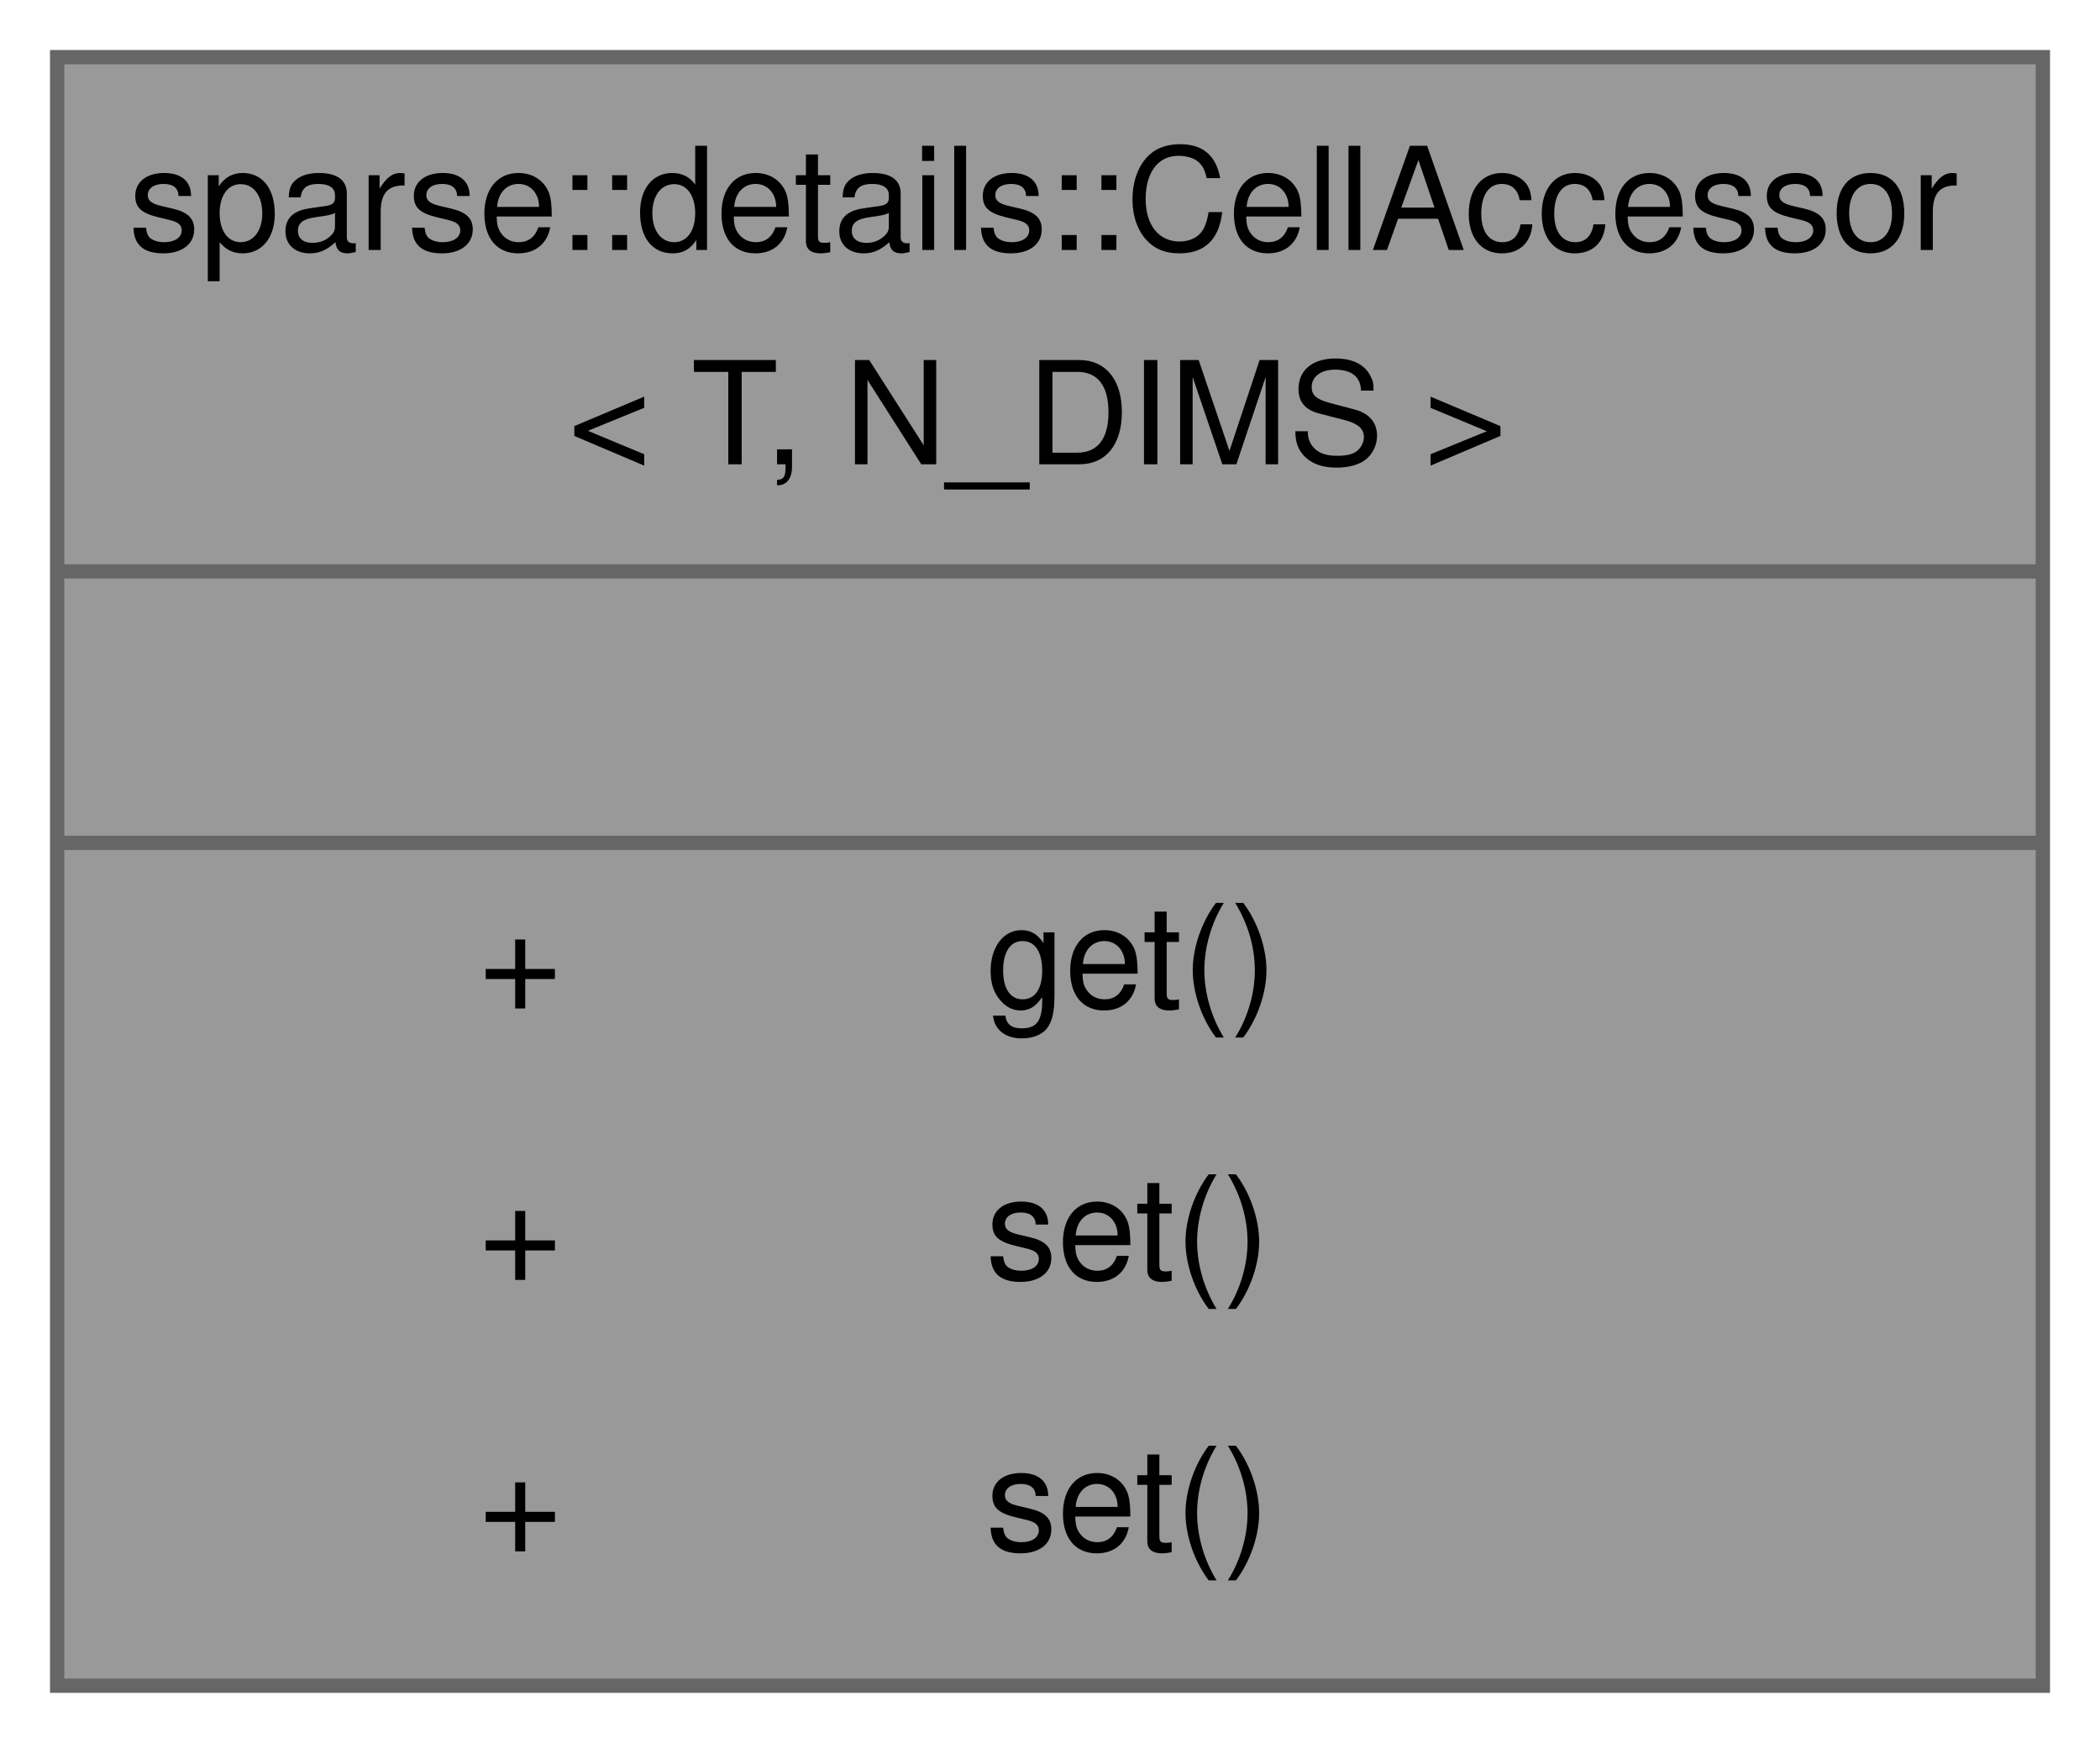
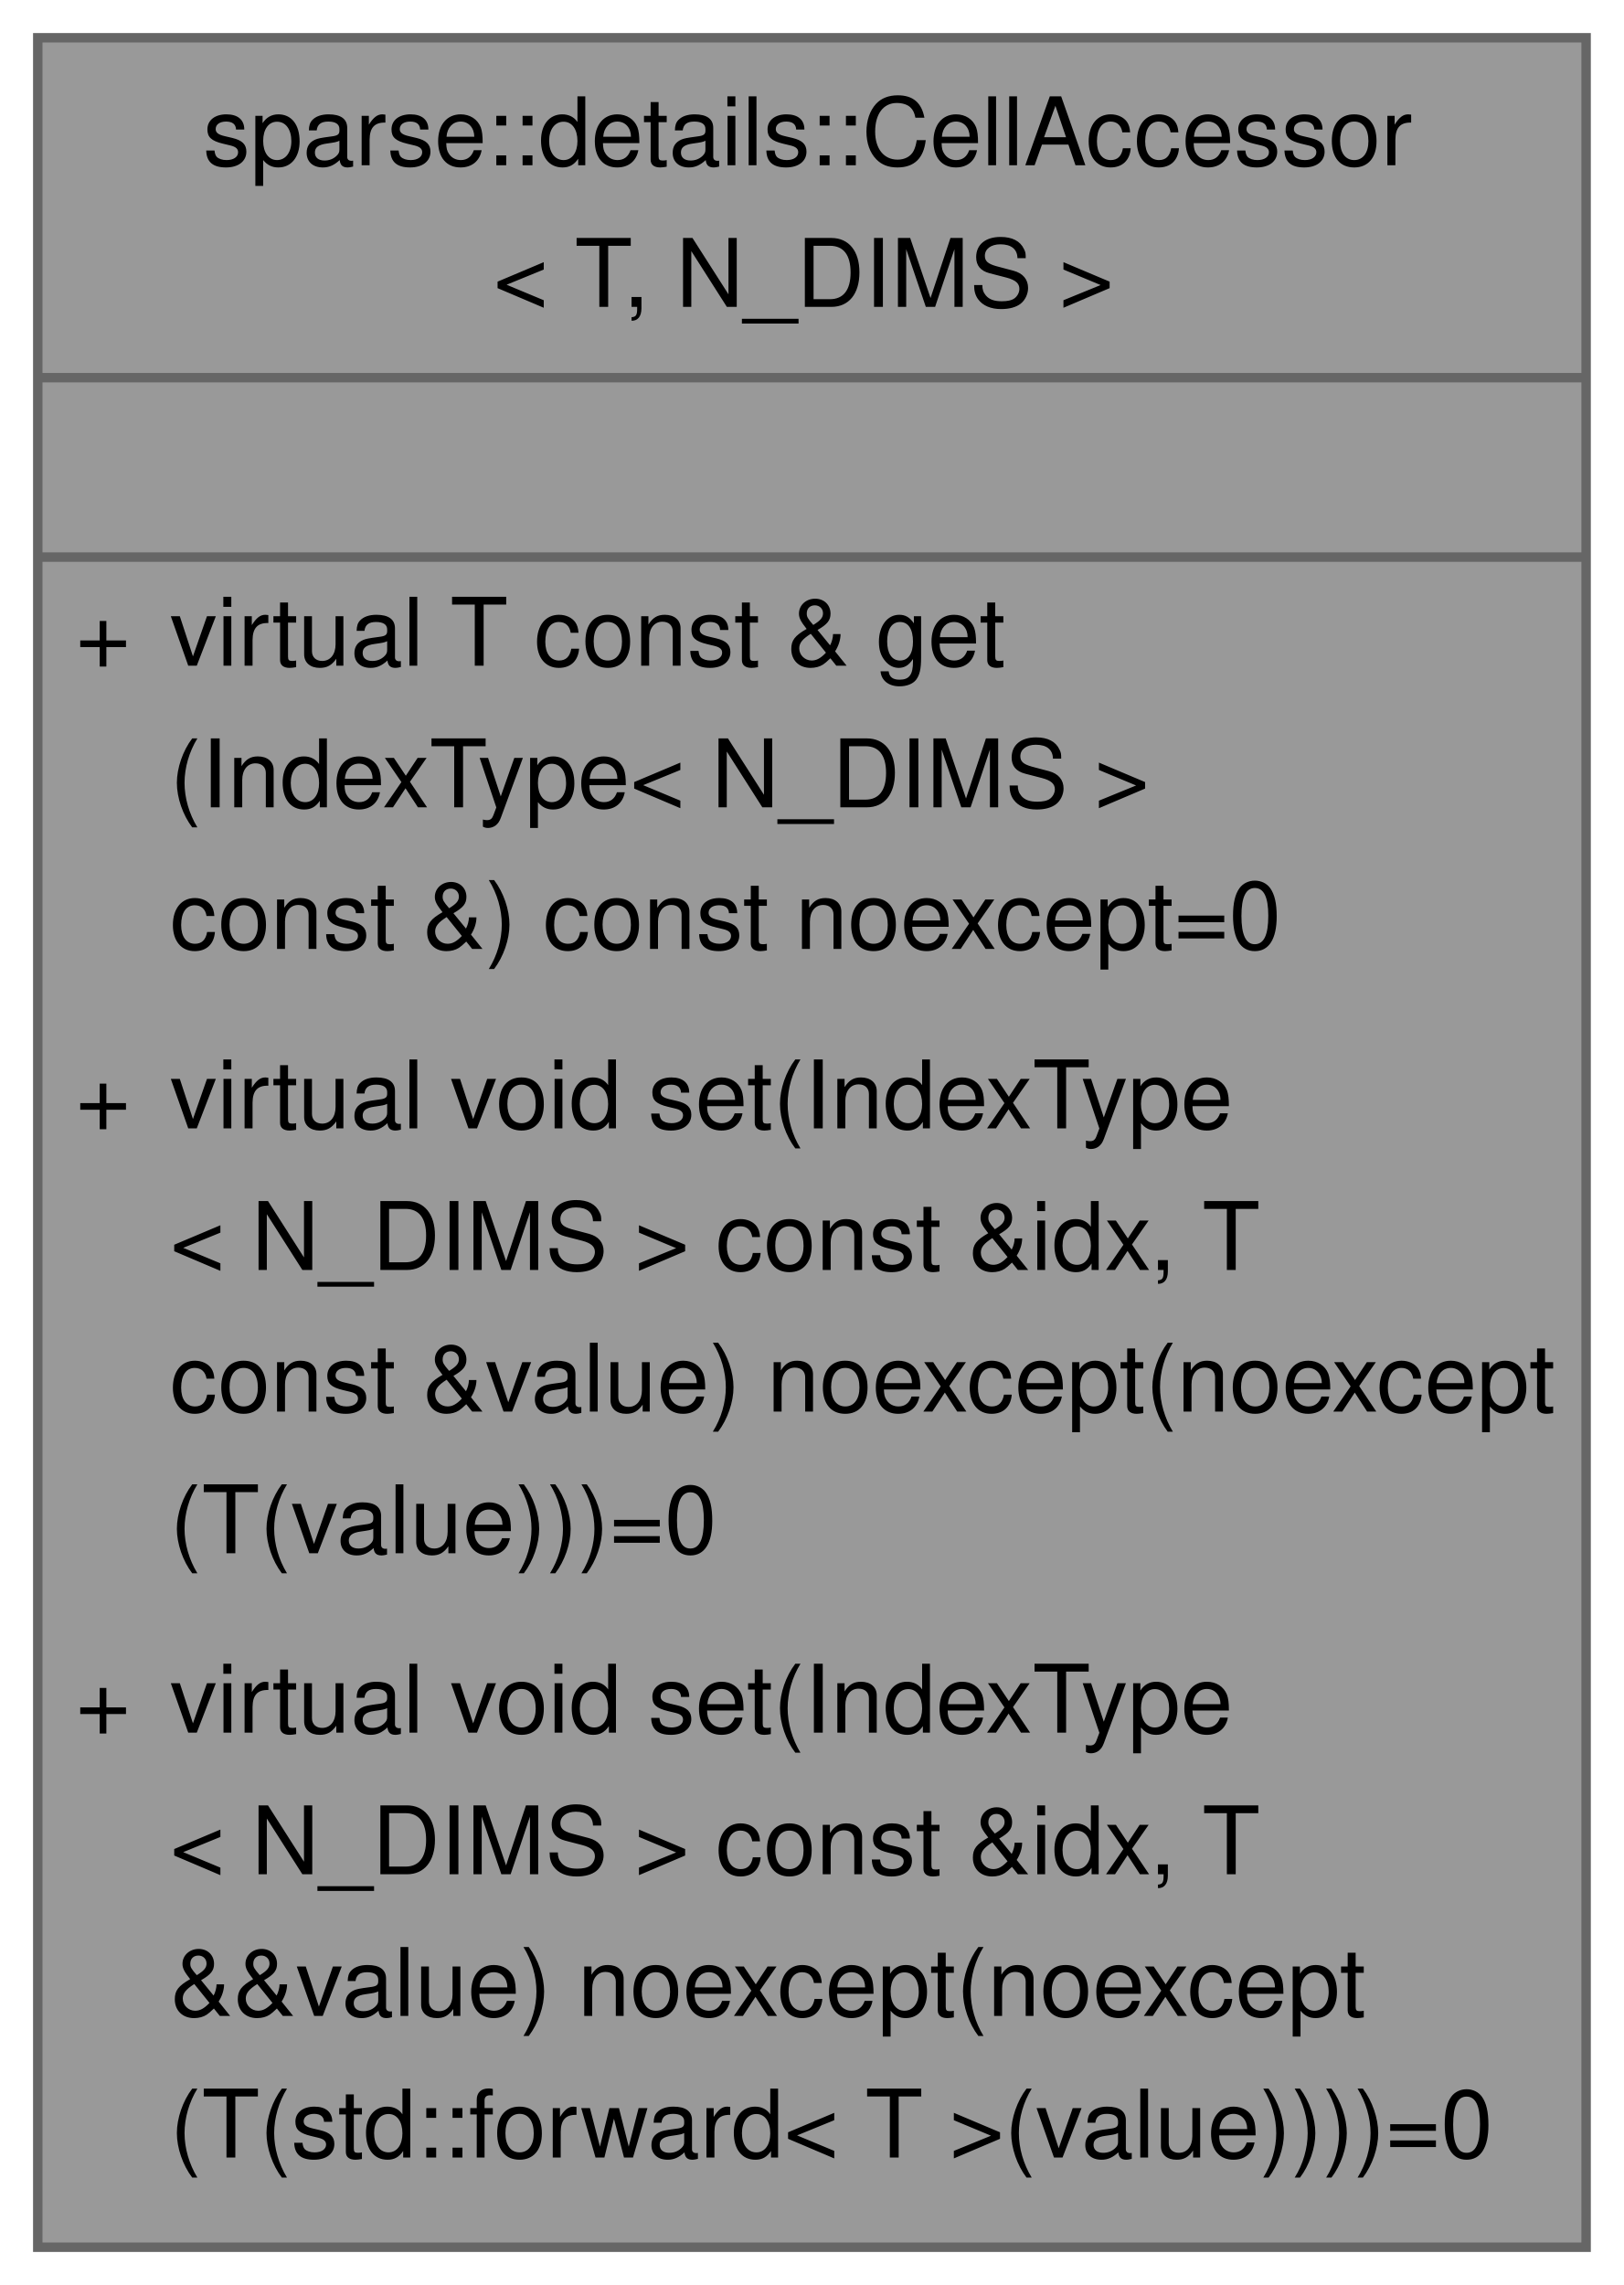
- <svg xmlns="http://www.w3.org/2000/svg" xmlns:xlink="http://www.w3.org/1999/xlink" width="147pt" height="122pt" viewBox="0.00 0.00 147.00 122.00">
-   <g id="graph0" class="graph" transform="scale(1 1) rotate(0) translate(4 118)">
+ <svg xmlns="http://www.w3.org/2000/svg" xmlns:xlink="http://www.w3.org/1999/xlink" width="172pt" height="242pt" viewBox="0.00 0.00 172.00 242.00">
+   <g id="graph0" class="graph" transform="scale(1 1) rotate(0) translate(4 238)">
    <g id="Node000001" class="node">
      <g id="a_Node000001">
        <a xlink:title=" ">
-           <polygon fill="#999999" stroke="none" points="139,-114 0,-114 0,0 139,0 139,-114" />
-           <text text-anchor="start" x="5" y="-100.5" font-family="Helvetica,sans-Serif" font-size="10.00">sparse::details::CellAccessor</text>
-           <text text-anchor="start" x="35.75" y="-85.5" font-family="Helvetica,sans-Serif" font-size="10.00">&lt; T, N_DIMS &gt;</text>
-           <text text-anchor="start" x="68" y="-66.5" font-family="Helvetica,sans-Serif" font-size="10.00"> </text>
-           <text text-anchor="start" x="29.5" y="-47.5" font-family="Helvetica,sans-Serif" font-size="10.00">+</text>
-           <text text-anchor="start" x="65" y="-47.5" font-family="Helvetica,sans-Serif" font-size="10.00">get()</text>
-           <text text-anchor="start" x="29.5" y="-28.5" font-family="Helvetica,sans-Serif" font-size="10.00">+</text>
-           <text text-anchor="start" x="65" y="-28.5" font-family="Helvetica,sans-Serif" font-size="10.00">set()</text>
-           <text text-anchor="start" x="29.5" y="-9.5" font-family="Helvetica,sans-Serif" font-size="10.00">+</text>
-           <text text-anchor="start" x="65" y="-9.5" font-family="Helvetica,sans-Serif" font-size="10.00">set()</text>
-           <polygon fill="#666666" stroke="#666666" points="0,-78 0,-78 139,-78 139,-78 0,-78" />
-           <polygon fill="#666666" stroke="#666666" points="0,-59 0,-59 139,-59 139,-59 0,-59" />
-           <polygon fill="none" stroke="#666666" points="0,0 0,-114 139,-114 139,0 0,0" />
+           <polygon fill="#999999" stroke="none" points="164,-234 0,-234 0,0 164,0 164,-234" />
+           <text text-anchor="start" x="17.5" y="-220.5" font-family="Helvetica,sans-Serif" font-size="10.00">sparse::details::CellAccessor</text>
+           <text text-anchor="start" x="48.25" y="-205.5" font-family="Helvetica,sans-Serif" font-size="10.00">&lt; T, N_DIMS &gt;</text>
+           <text text-anchor="start" x="80.5" y="-186.5" font-family="Helvetica,sans-Serif" font-size="10.00"> </text>
+           <text text-anchor="start" x="4" y="-167.5" font-family="Helvetica,sans-Serif" font-size="10.00">+</text>
+           <text text-anchor="start" x="14" y="-167.5" font-family="Helvetica,sans-Serif" font-size="10.00">virtual T const &amp; get</text>
+           <text text-anchor="start" x="14" y="-152.5" font-family="Helvetica,sans-Serif" font-size="10.00">(IndexType&lt; N_DIMS &gt;</text>
+           <text text-anchor="start" x="14" y="-137.5" font-family="Helvetica,sans-Serif" font-size="10.00"> const &amp;) const noexcept=0</text>
+           <text text-anchor="start" x="4" y="-118.5" font-family="Helvetica,sans-Serif" font-size="10.00">+</text>
+           <text text-anchor="start" x="14" y="-118.5" font-family="Helvetica,sans-Serif" font-size="10.00">virtual void set(IndexType</text>
+           <text text-anchor="start" x="14" y="-103.5" font-family="Helvetica,sans-Serif" font-size="10.00">&lt; N_DIMS &gt; const &amp;idx, T</text>
+           <text text-anchor="start" x="14" y="-88.5" font-family="Helvetica,sans-Serif" font-size="10.00"> const &amp;value) noexcept(noexcept</text>
+           <text text-anchor="start" x="14" y="-73.5" font-family="Helvetica,sans-Serif" font-size="10.00">(T(value)))=0</text>
+           <text text-anchor="start" x="4" y="-54.5" font-family="Helvetica,sans-Serif" font-size="10.00">+</text>
+           <text text-anchor="start" x="14" y="-54.5" font-family="Helvetica,sans-Serif" font-size="10.00">virtual void set(IndexType</text>
+           <text text-anchor="start" x="14" y="-39.5" font-family="Helvetica,sans-Serif" font-size="10.00">&lt; N_DIMS &gt; const &amp;idx, T</text>
+           <text text-anchor="start" x="14" y="-24.5" font-family="Helvetica,sans-Serif" font-size="10.00"> &amp;&amp;value) noexcept(noexcept</text>
+           <text text-anchor="start" x="14" y="-9.5" font-family="Helvetica,sans-Serif" font-size="10.00">(T(std::forward&lt; T &gt;(value))))=0</text>
+           <polygon fill="#666666" stroke="#666666" points="0,-198 0,-198 164,-198 164,-198 0,-198" />
+           <polygon fill="#666666" stroke="#666666" points="0,-179 0,-179 164,-179 164,-179 0,-179" />
+           <polygon fill="none" stroke="#666666" points="0,0 0,-234 164,-234 164,0 0,0" />
        </a>
      </g>
    </g>
  </g>
</svg>
